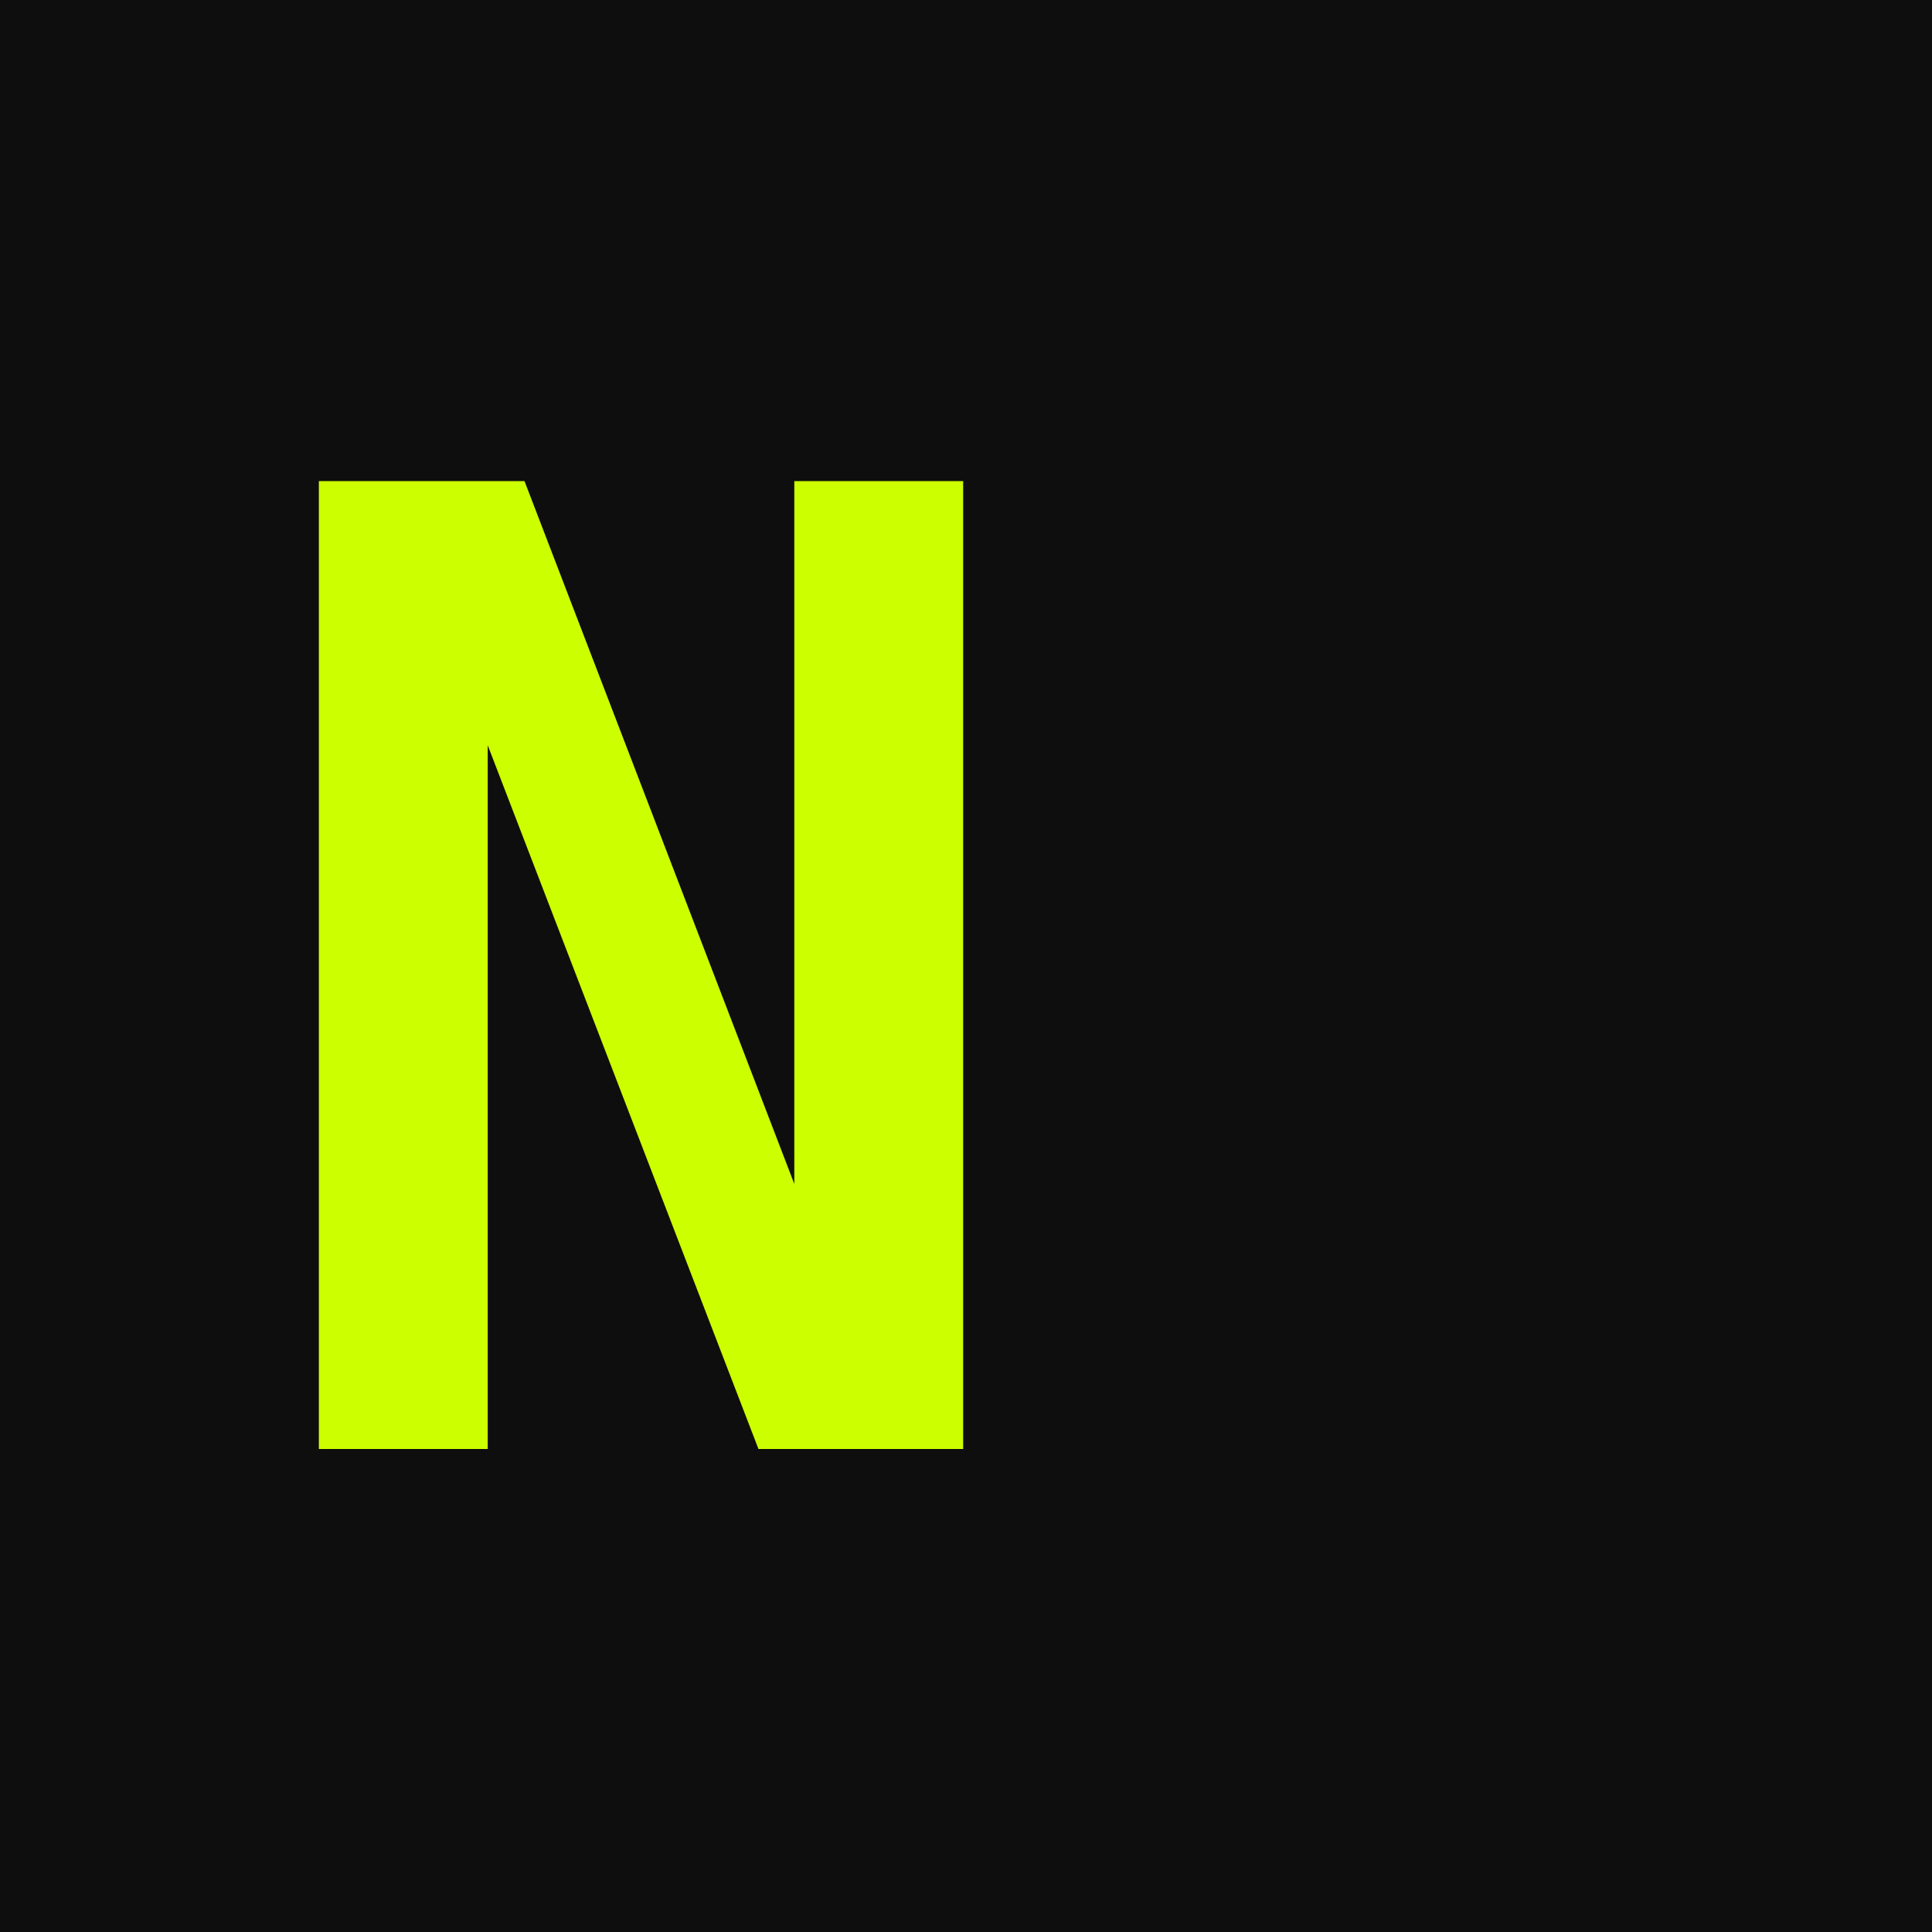
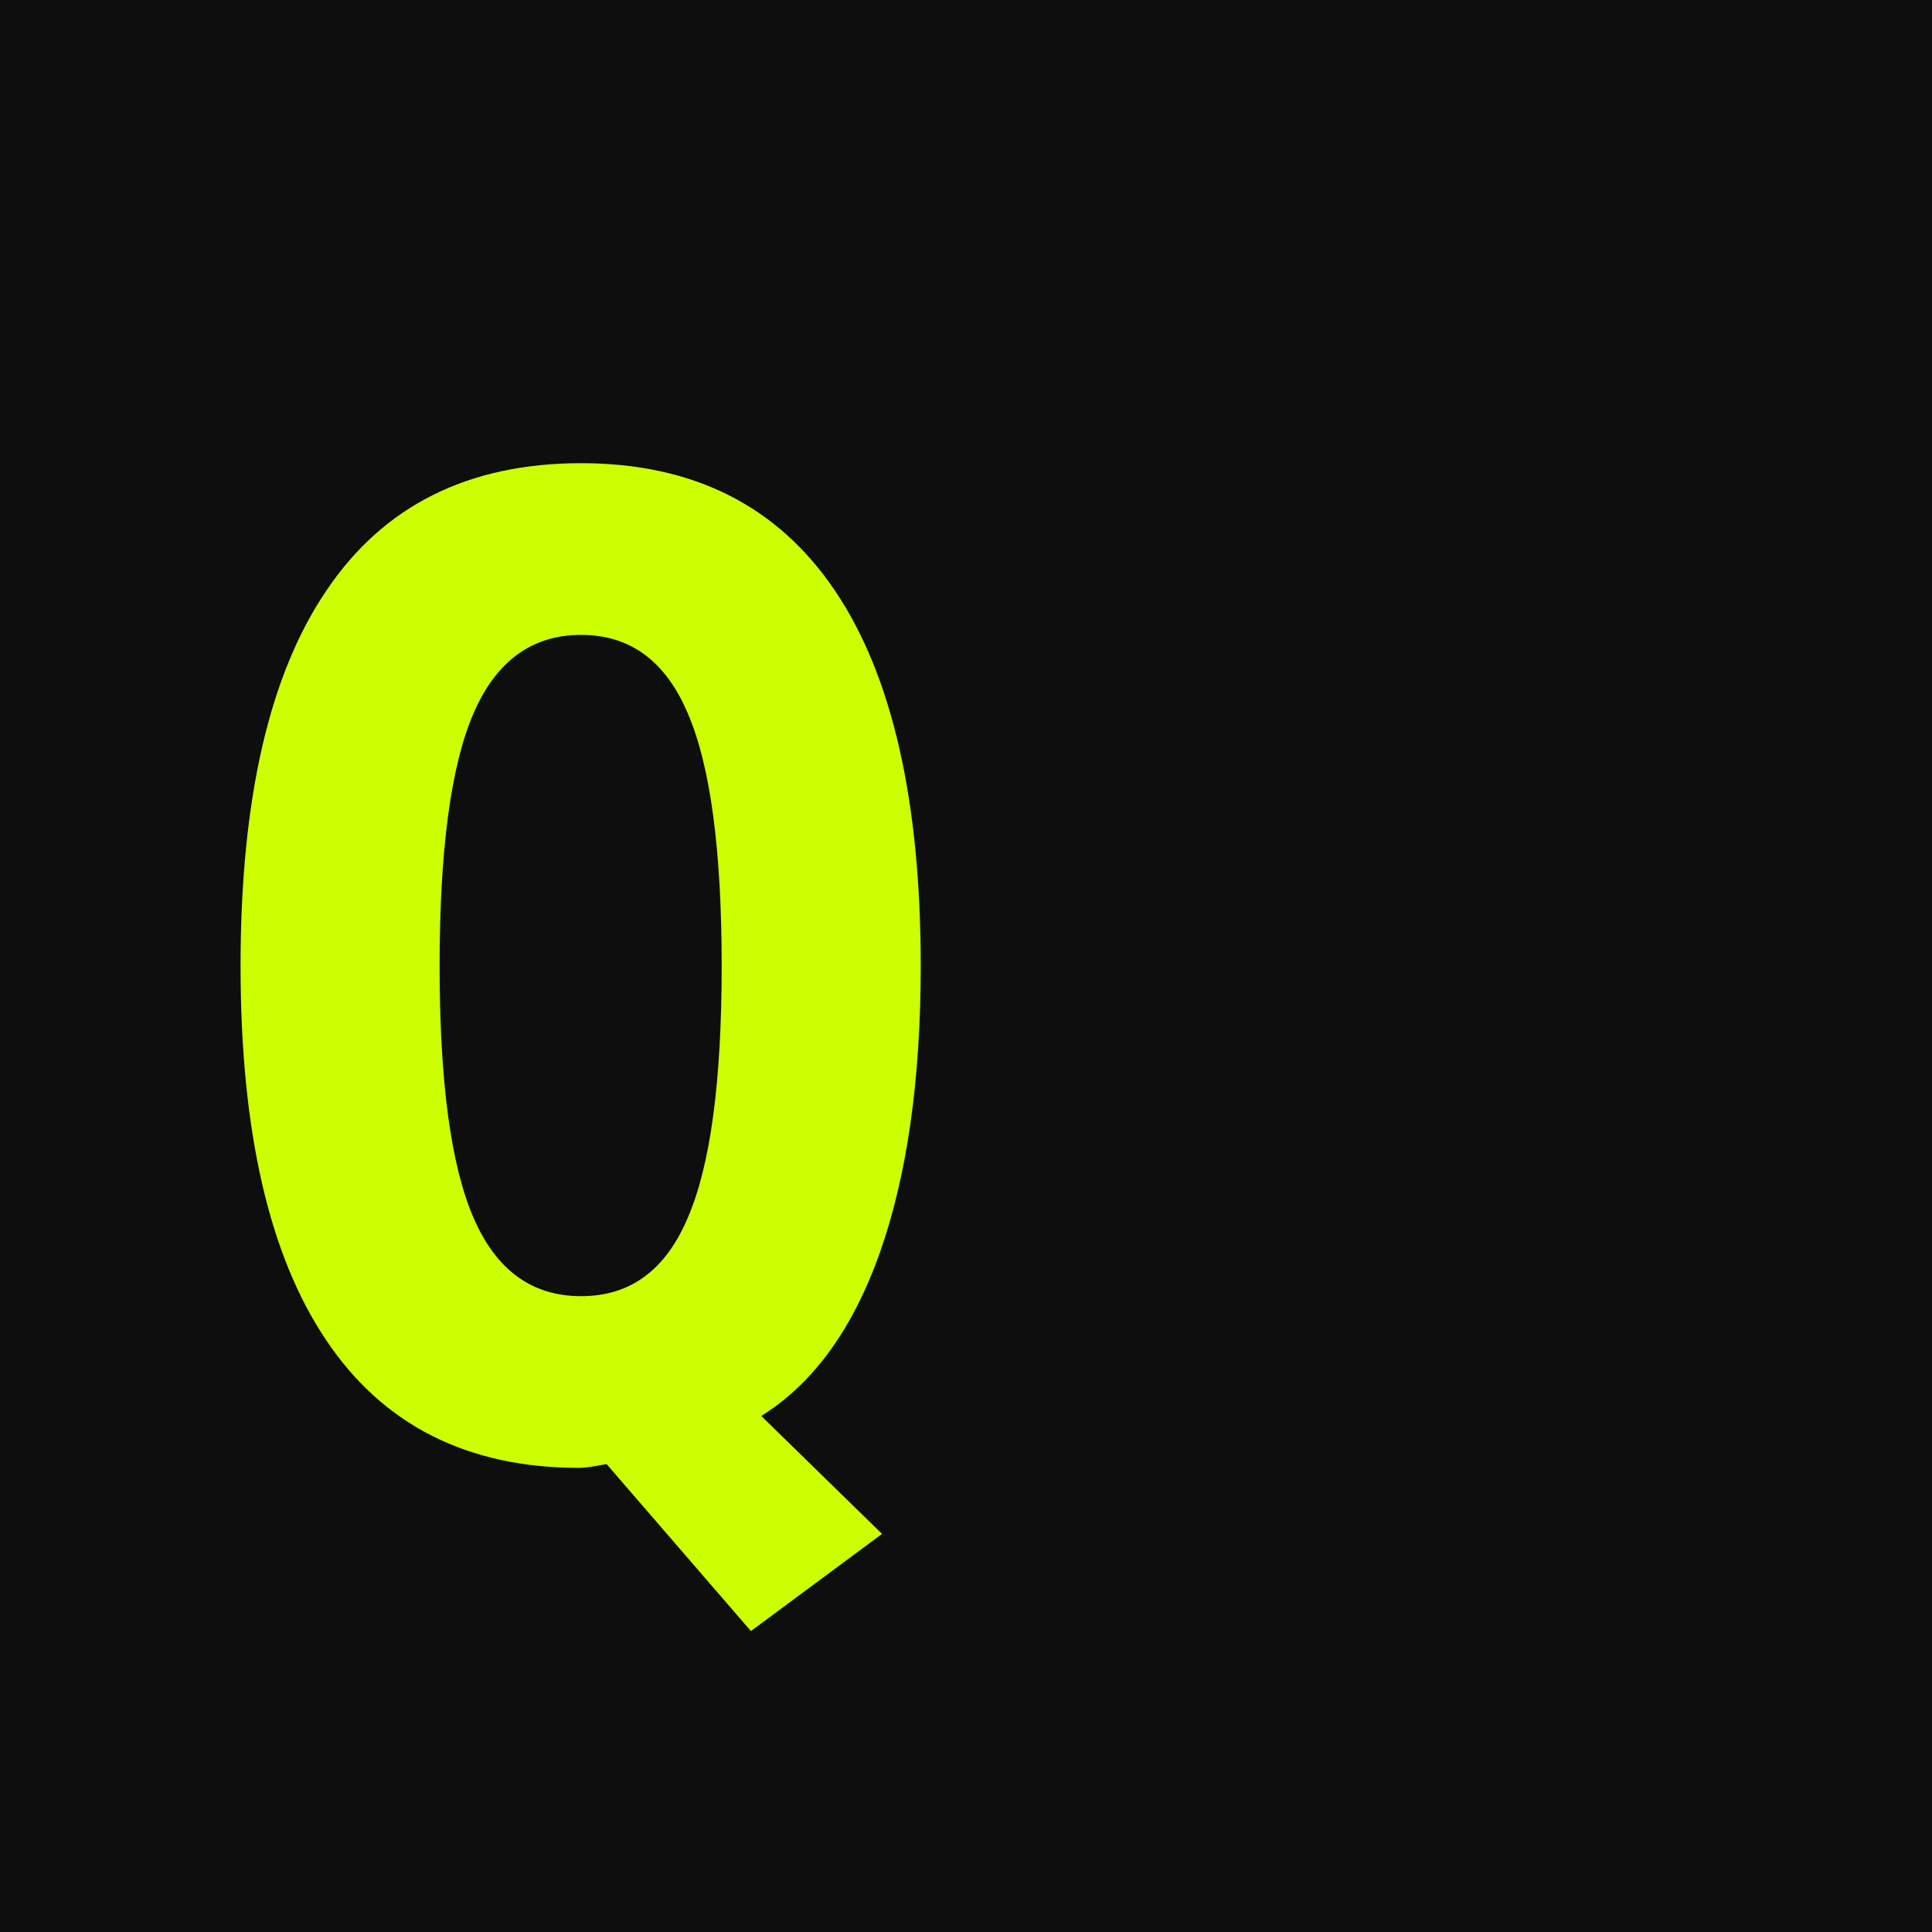
<svg xmlns="http://www.w3.org/2000/svg" viewBox="0 0 32 32">
  <rect width="32" height="32" fill="#0e0e0e" />
-   <text x="4" y="24" font-family="monospace" font-size="22" font-weight="bold" fill="#CCFF00">N</text>
+   <text x="3" y="24" font-family="monospace" font-size="22" font-weight="bold" fill="#CCFF00">Q</text>
</svg>
